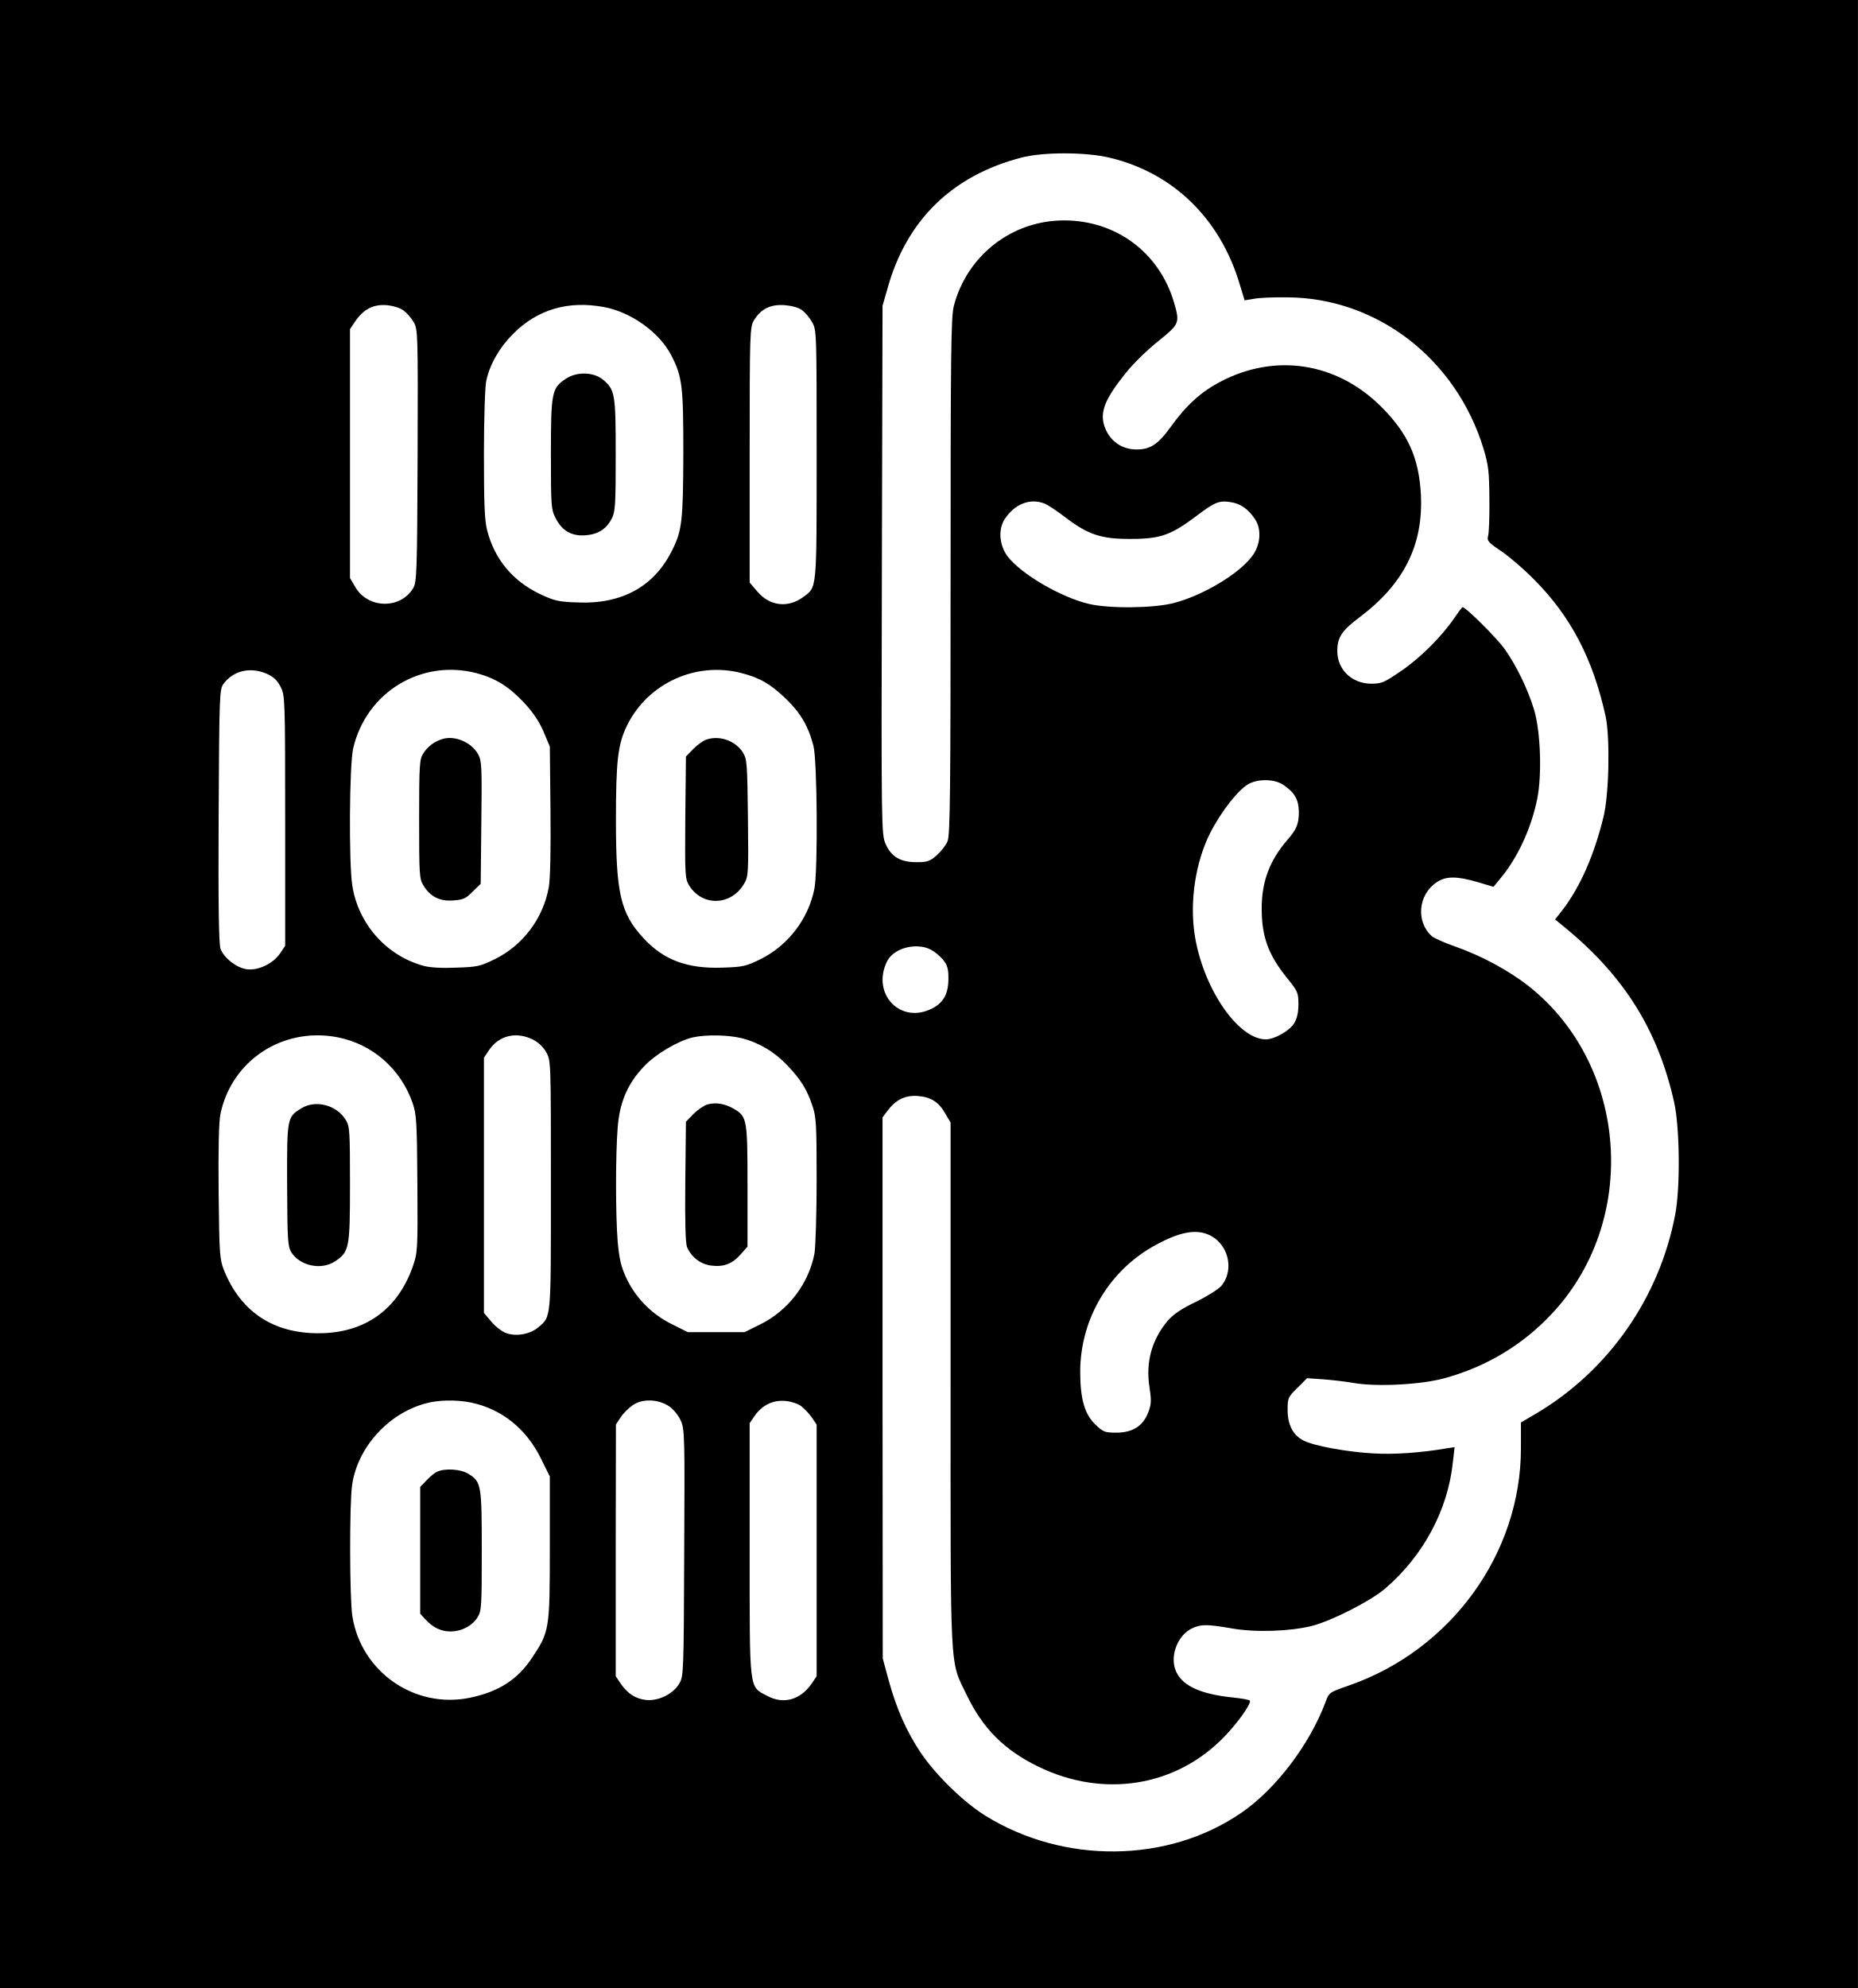
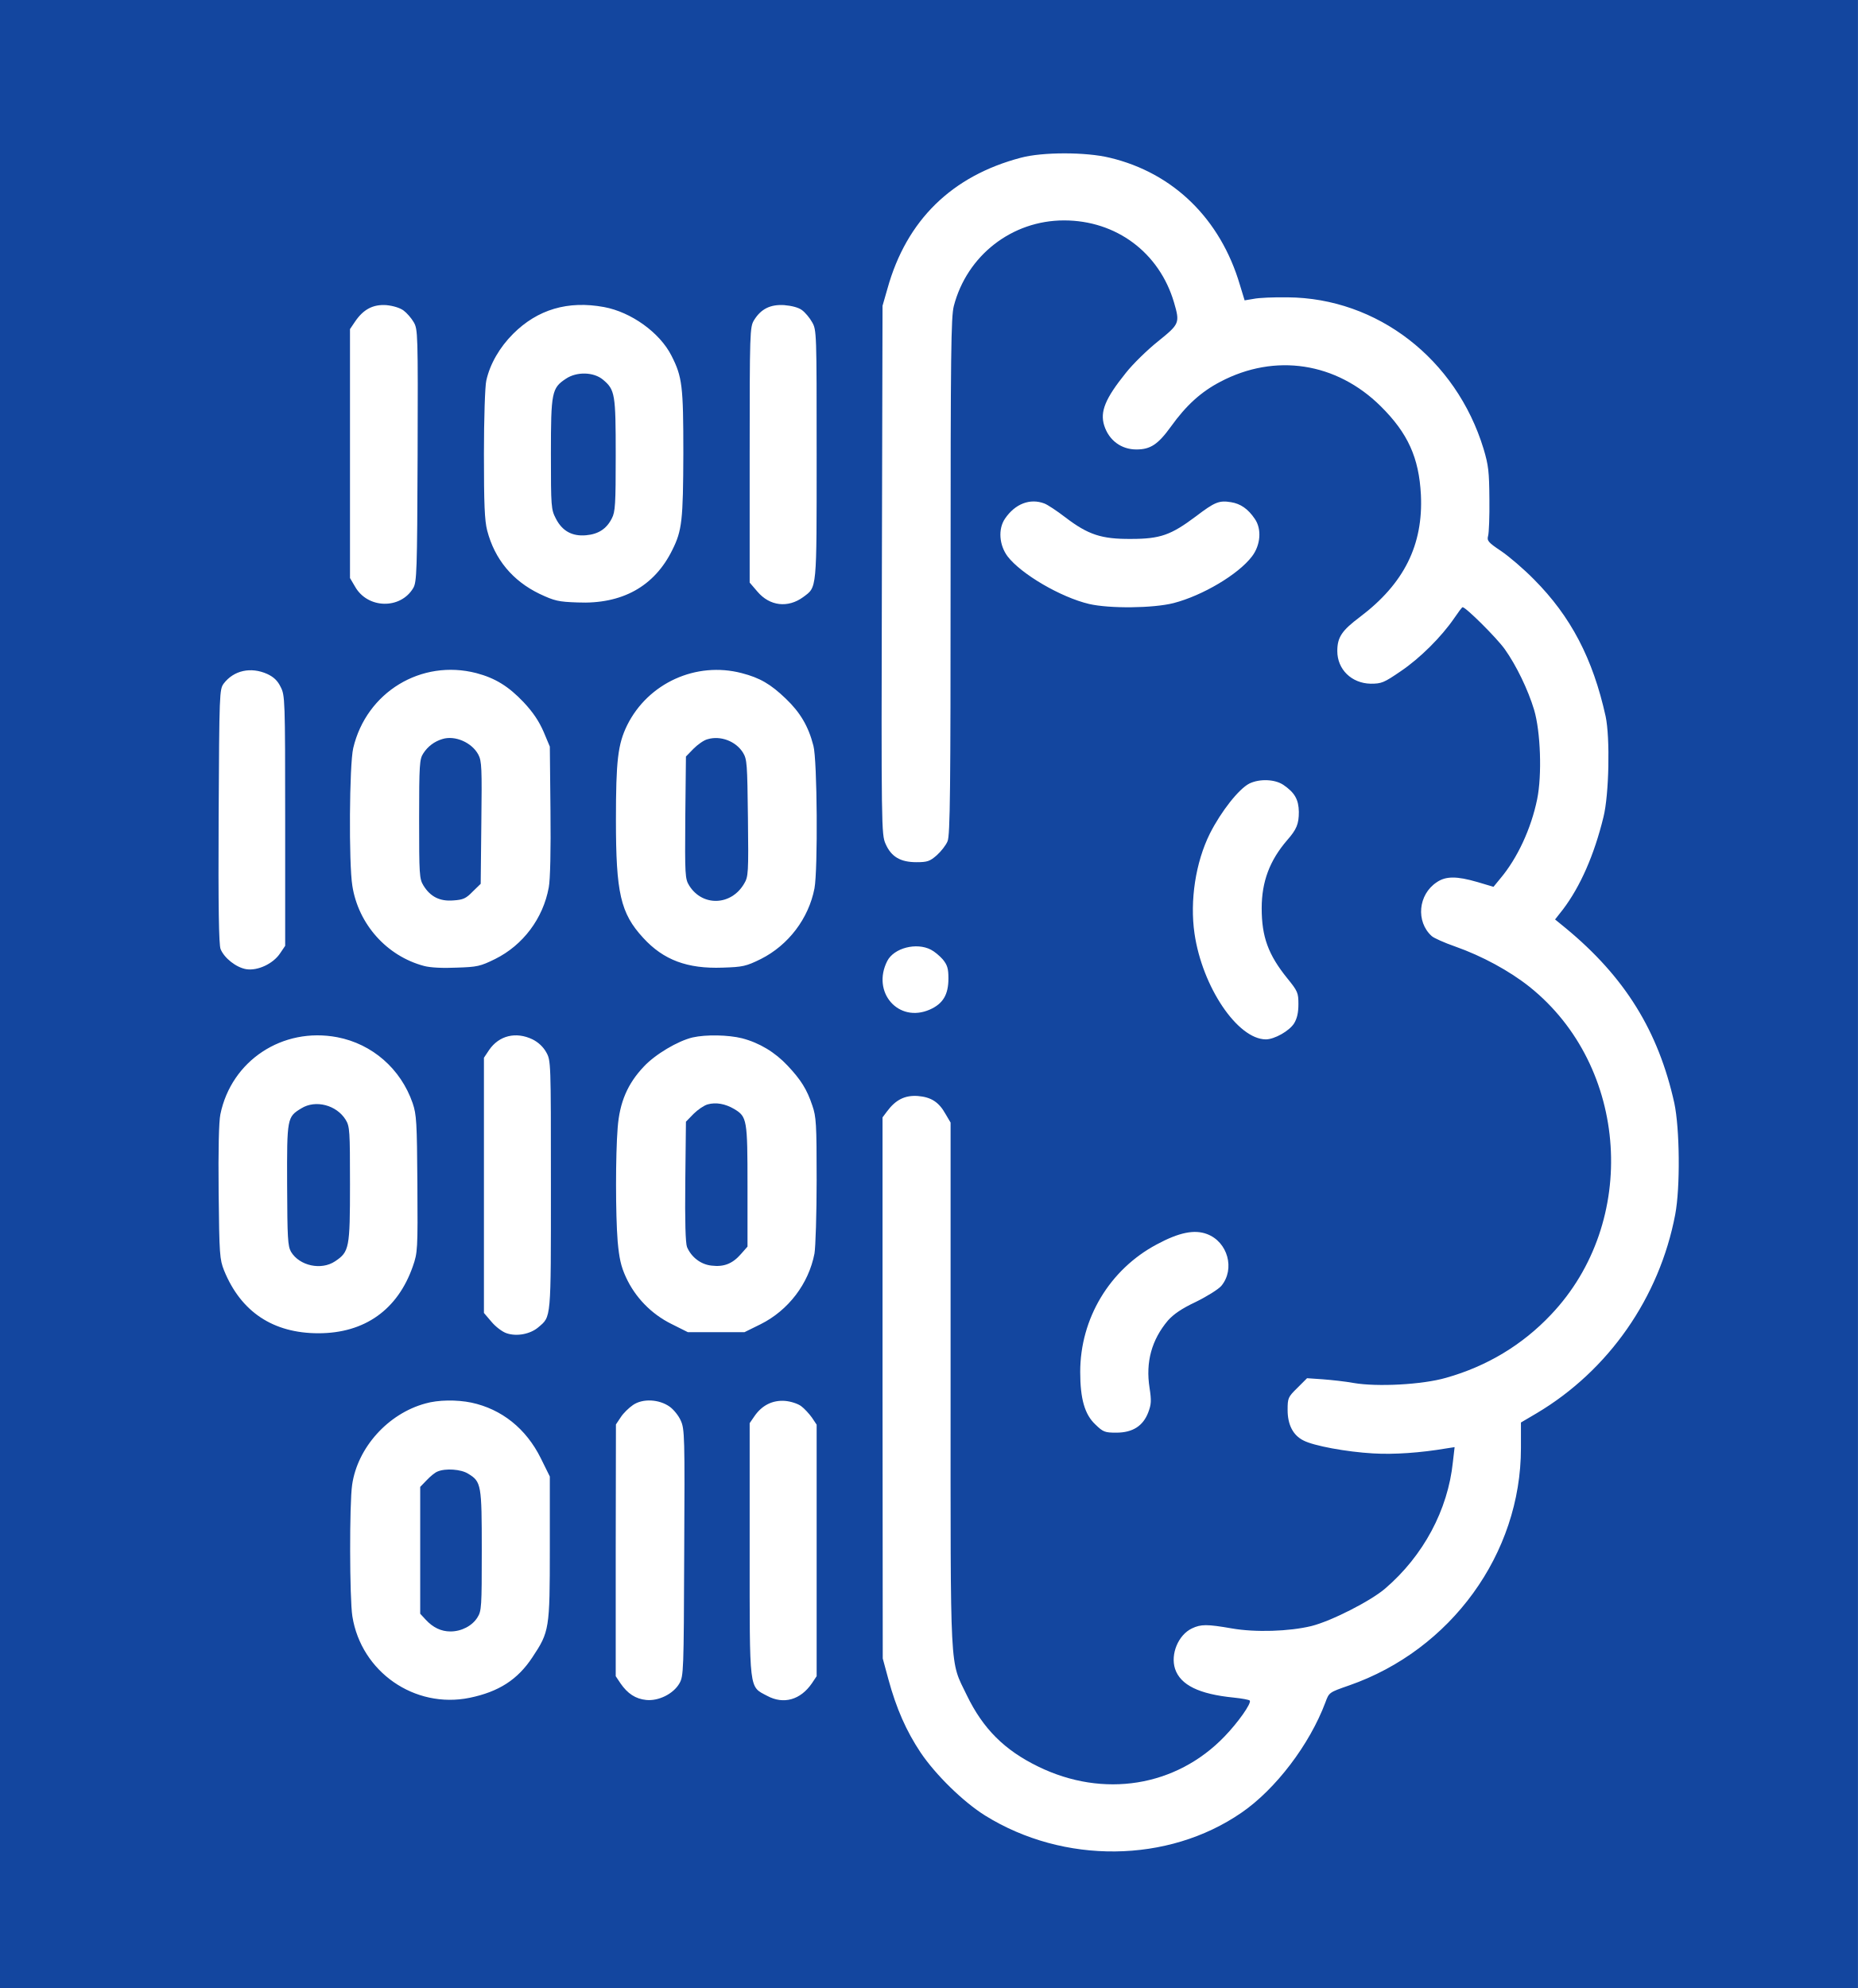
<svg xmlns="http://www.w3.org/2000/svg" version="1.0" width="860pt" height="920pt" viewBox="0 0 860 920" preserveAspectRatio="xMidYMid meet">
-   <g transform="translate(0,920) scale(0.1,-0.1)" fill="#000000" stroke="none">
+   <g transform="translate(0,920) scale(0.1,-0.1)" fill="#13469f" stroke="none">
    <path d="M0 4600 l0 -4600 4300 0 4300 0 0 4600 0 4600 -4300 0 -4300 0 0 -4600z m5137 3870 c294 -70 512 -283 602 -588 l22 -72 42 7 c23 5 94 8 157 7 415 -3 780 -285 907 -701 23 -77 26 -106 27 -233 1 -80 -2 -156 -6 -170 -6 -22 0 -30 60 -70 37 -25 106 -84 153 -132 170 -171 272 -366 331 -633 21 -99 16 -362 -10 -466 -43 -176 -107 -321 -187 -427 l-37 -47 49 -40 c274 -226 429 -476 503 -810 25 -117 28 -391 4 -516 -73 -384 -308 -721 -641 -919 l-73 -43 0 -119 c0 -488 -324 -934 -796 -1098 -92 -32 -92 -32 -109 -78 -73 -195 -230 -402 -389 -511 -340 -234 -822 -239 -1186 -13 -101 63 -229 188 -299 292 -66 99 -112 203 -149 339 l-26 96 -1 1252 0 1252 21 28 c40 54 83 75 142 71 62 -5 98 -28 129 -84 l23 -39 0 -1214 c0 -1363 -5 -1270 75 -1436 75 -155 174 -254 330 -330 302 -148 639 -94 863 139 62 64 125 153 117 166 -3 4 -36 10 -75 14 -160 16 -246 58 -271 133 -22 68 15 157 78 187 42 20 70 20 185 0 109 -19 265 -14 368 11 92 23 275 116 342 174 176 151 290 363 313 585 l8 69 -39 -6 c-118 -20 -241 -29 -339 -23 -122 7 -275 35 -322 60 -48 24 -73 73 -73 141 0 55 2 60 45 102 l45 45 72 -5 c40 -3 105 -10 143 -17 109 -19 319 -8 429 24 188 53 353 152 485 292 408 429 361 1149 -99 1517 -93 74 -220 143 -345 187 -49 17 -98 39 -108 48 -74 67 -63 192 23 249 42 29 93 29 189 1 l74 -22 32 39 c79 94 142 230 170 366 23 112 16 313 -14 414 -28 93 -82 205 -136 281 -39 54 -180 194 -195 194 -3 0 -20 -23 -39 -51 -59 -86 -158 -185 -247 -245 -79 -54 -89 -58 -140 -58 -88 2 -154 66 -154 151 0 64 21 95 105 158 204 154 293 333 282 565 -9 172 -60 285 -186 410 -205 203 -489 247 -743 113 -88 -46 -157 -108 -228 -207 -60 -83 -95 -106 -160 -106 -70 0 -127 42 -149 111 -20 64 5 125 100 243 33 42 101 108 150 147 99 80 101 84 73 180 -68 230 -267 379 -509 379 -241 0 -449 -162 -510 -396 -13 -51 -15 -213 -15 -1251 0 -980 -2 -1199 -14 -1226 -7 -18 -30 -47 -50 -65 -32 -28 -44 -32 -94 -32 -74 0 -117 25 -143 85 -19 43 -20 70 -17 1267 l3 1223 23 80 c88 316 298 521 617 605 100 27 302 27 412 0z m-3269 -707 c15 -11 36 -35 47 -54 19 -33 20 -50 18 -617 -2 -539 -4 -585 -20 -613 -59 -100 -212 -97 -270 7 l-23 39 0 576 0 576 23 34 c39 58 84 81 145 77 32 -3 64 -13 80 -25z m928 16 c125 -23 258 -118 312 -225 50 -98 55 -140 55 -451 -1 -311 -6 -358 -51 -448 -83 -169 -233 -252 -439 -243 -88 3 -106 7 -176 40 -124 60 -207 159 -242 293 -12 47 -15 121 -15 355 0 162 5 315 11 339 17 77 62 154 124 216 113 113 254 155 421 124z m916 -14 c15 -11 36 -36 47 -56 21 -36 21 -49 21 -613 0 -635 2 -611 -62 -659 -71 -52 -155 -42 -212 25 l-36 42 0 590 c0 572 1 592 20 624 32 52 75 74 140 70 35 -3 66 -11 82 -23z m1122 -895 c14 -5 58 -34 97 -64 106 -81 168 -101 304 -100 136 0 185 18 300 104 88 67 108 75 163 66 44 -7 79 -31 110 -77 33 -47 27 -122 -13 -174 -63 -83 -228 -181 -363 -216 -95 -24 -296 -26 -391 -4 -131 31 -314 138 -377 220 -39 52 -45 127 -12 175 47 69 116 95 182 70z m-3597 -789 c30 -14 48 -31 62 -60 20 -39 21 -54 21 -619 l0 -579 -23 -34 c-32 -49 -105 -83 -158 -74 -46 8 -101 51 -118 93 -8 20 -11 190 -9 614 3 572 4 587 23 614 47 62 126 79 202 45z m968 4 c87 -23 149 -61 219 -135 44 -47 71 -88 92 -136 l29 -69 3 -297 c2 -181 -1 -320 -8 -355 -26 -143 -119 -267 -248 -331 -69 -34 -83 -37 -179 -40 -64 -3 -122 0 -151 8 -172 46 -303 193 -331 370 -17 103 -14 562 4 638 61 259 315 413 570 347z m1228 0 c85 -22 134 -51 204 -118 67 -64 105 -128 128 -218 18 -65 21 -574 5 -660 -27 -140 -121 -263 -248 -327 -69 -34 -84 -37 -177 -40 -163 -6 -274 35 -368 138 -105 114 -126 208 -126 545 0 276 9 351 52 439 97 195 319 296 530 241z m2507 -517 c53 -36 71 -68 72 -125 0 -56 -10 -81 -54 -131 -81 -94 -118 -192 -118 -315 0 -132 30 -215 119 -325 48 -59 51 -67 51 -119 0 -39 -6 -66 -20 -89 -22 -35 -91 -74 -131 -74 -131 1 -294 243 -330 490 -22 152 5 329 71 462 52 103 134 207 183 232 48 23 118 20 157 -6z m-1631 -763 c16 -8 40 -28 55 -45 21 -26 26 -42 26 -88 0 -75 -25 -117 -86 -144 -145 -64 -271 80 -197 225 31 60 135 87 202 52z m-2748 -405 c162 -31 294 -146 349 -305 18 -53 20 -87 22 -374 2 -305 1 -318 -21 -381 -70 -201 -223 -310 -437 -310 -210 0 -359 99 -437 291 -20 51 -22 72 -25 362 -2 197 1 326 8 360 51 249 288 405 541 357z m904 -10 c26 -13 49 -34 63 -59 22 -39 22 -41 22 -615 0 -631 2 -607 -59 -659 -37 -31 -99 -43 -146 -27 -19 6 -51 30 -70 53 l-35 41 0 590 0 591 24 36 c46 67 124 86 201 49z m970 5 c80 -21 152 -64 211 -127 61 -65 89 -109 114 -184 18 -52 20 -84 20 -344 0 -158 -5 -311 -10 -341 -27 -140 -121 -263 -249 -327 l-75 -37 -131 0 -131 0 -76 38 c-93 46 -168 123 -211 217 -23 50 -31 88 -38 165 -10 125 -10 400 0 526 9 118 46 204 121 283 53 57 158 119 226 135 62 14 165 12 229 -4z m2152 -906 c96 -36 131 -162 66 -240 -14 -16 -67 -49 -118 -74 -66 -31 -103 -57 -129 -86 -75 -89 -104 -192 -85 -312 9 -59 8 -76 -6 -113 -24 -63 -72 -94 -148 -94 -53 0 -61 3 -97 38 -49 46 -70 118 -70 243 0 247 136 474 354 590 104 56 175 70 233 48z m-3405 -780 c140 -30 253 -120 321 -257 l42 -85 0 -331 c0 -376 -2 -387 -81 -506 -68 -103 -155 -159 -290 -187 -255 -52 -502 120 -543 377 -13 81 -14 522 -1 609 25 172 166 329 339 376 59 17 145 18 213 4z m918 -19 c18 -13 41 -41 51 -64 18 -39 19 -73 16 -611 -2 -552 -3 -571 -22 -605 -28 -49 -97 -83 -154 -77 -49 5 -86 29 -119 77 l-22 33 0 583 1 582 22 33 c12 19 38 44 57 57 45 31 121 27 170 -8z m608 3 c15 -11 37 -35 50 -53 l22 -33 0 -582 0 -582 -22 -33 c-53 -77 -131 -99 -207 -58 -85 45 -81 14 -81 677 l0 585 22 32 c35 51 84 75 141 71 27 -2 60 -13 75 -24z" />
    <path d="M2619 7447 c-65 -43 -69 -62 -69 -347 0 -246 1 -258 23 -300 29 -57 75 -83 140 -77 57 5 95 30 119 78 16 30 18 66 18 292 0 284 -3 303 -59 350 -43 36 -122 38 -172 4z" />
    <path d="M2048 5780 c-37 -11 -68 -34 -89 -67 -17 -26 -19 -52 -19 -303 0 -257 1 -277 20 -308 32 -52 76 -74 138 -69 46 3 59 9 90 41 l37 36 3 283 c3 252 2 285 -14 315 -30 56 -108 90 -166 72z" />
    <path d="M3275 5779 c-17 -4 -46 -25 -65 -44 l-35 -36 -3 -282 c-2 -268 -1 -284 18 -315 61 -98 194 -94 254 8 20 33 21 48 18 305 -3 251 -4 271 -23 302 -33 53 -104 80 -164 62z" />
    <path d="M1395 4071 c-66 -40 -67 -43 -66 -354 1 -248 3 -283 18 -310 39 -65 140 -87 204 -44 66 44 69 61 69 357 0 247 -1 267 -20 298 -42 68 -139 94 -205 53z" />
    <path d="M3275 4089 c-17 -5 -46 -25 -65 -44 l-35 -36 -3 -276 c-2 -188 1 -285 8 -304 20 -47 64 -81 114 -86 57 -7 97 9 136 54 l30 34 0 280 c0 309 -2 321 -62 357 -41 24 -84 32 -123 21z" />
    <path d="M2025 2390 c-11 -4 -33 -22 -50 -40 l-30 -31 0 -294 0 -293 25 -27 c34 -37 72 -55 115 -55 51 0 101 26 125 65 19 30 20 49 20 309 0 306 -2 319 -63 356 -33 21 -105 26 -142 10z" />
  </g>
</svg>
